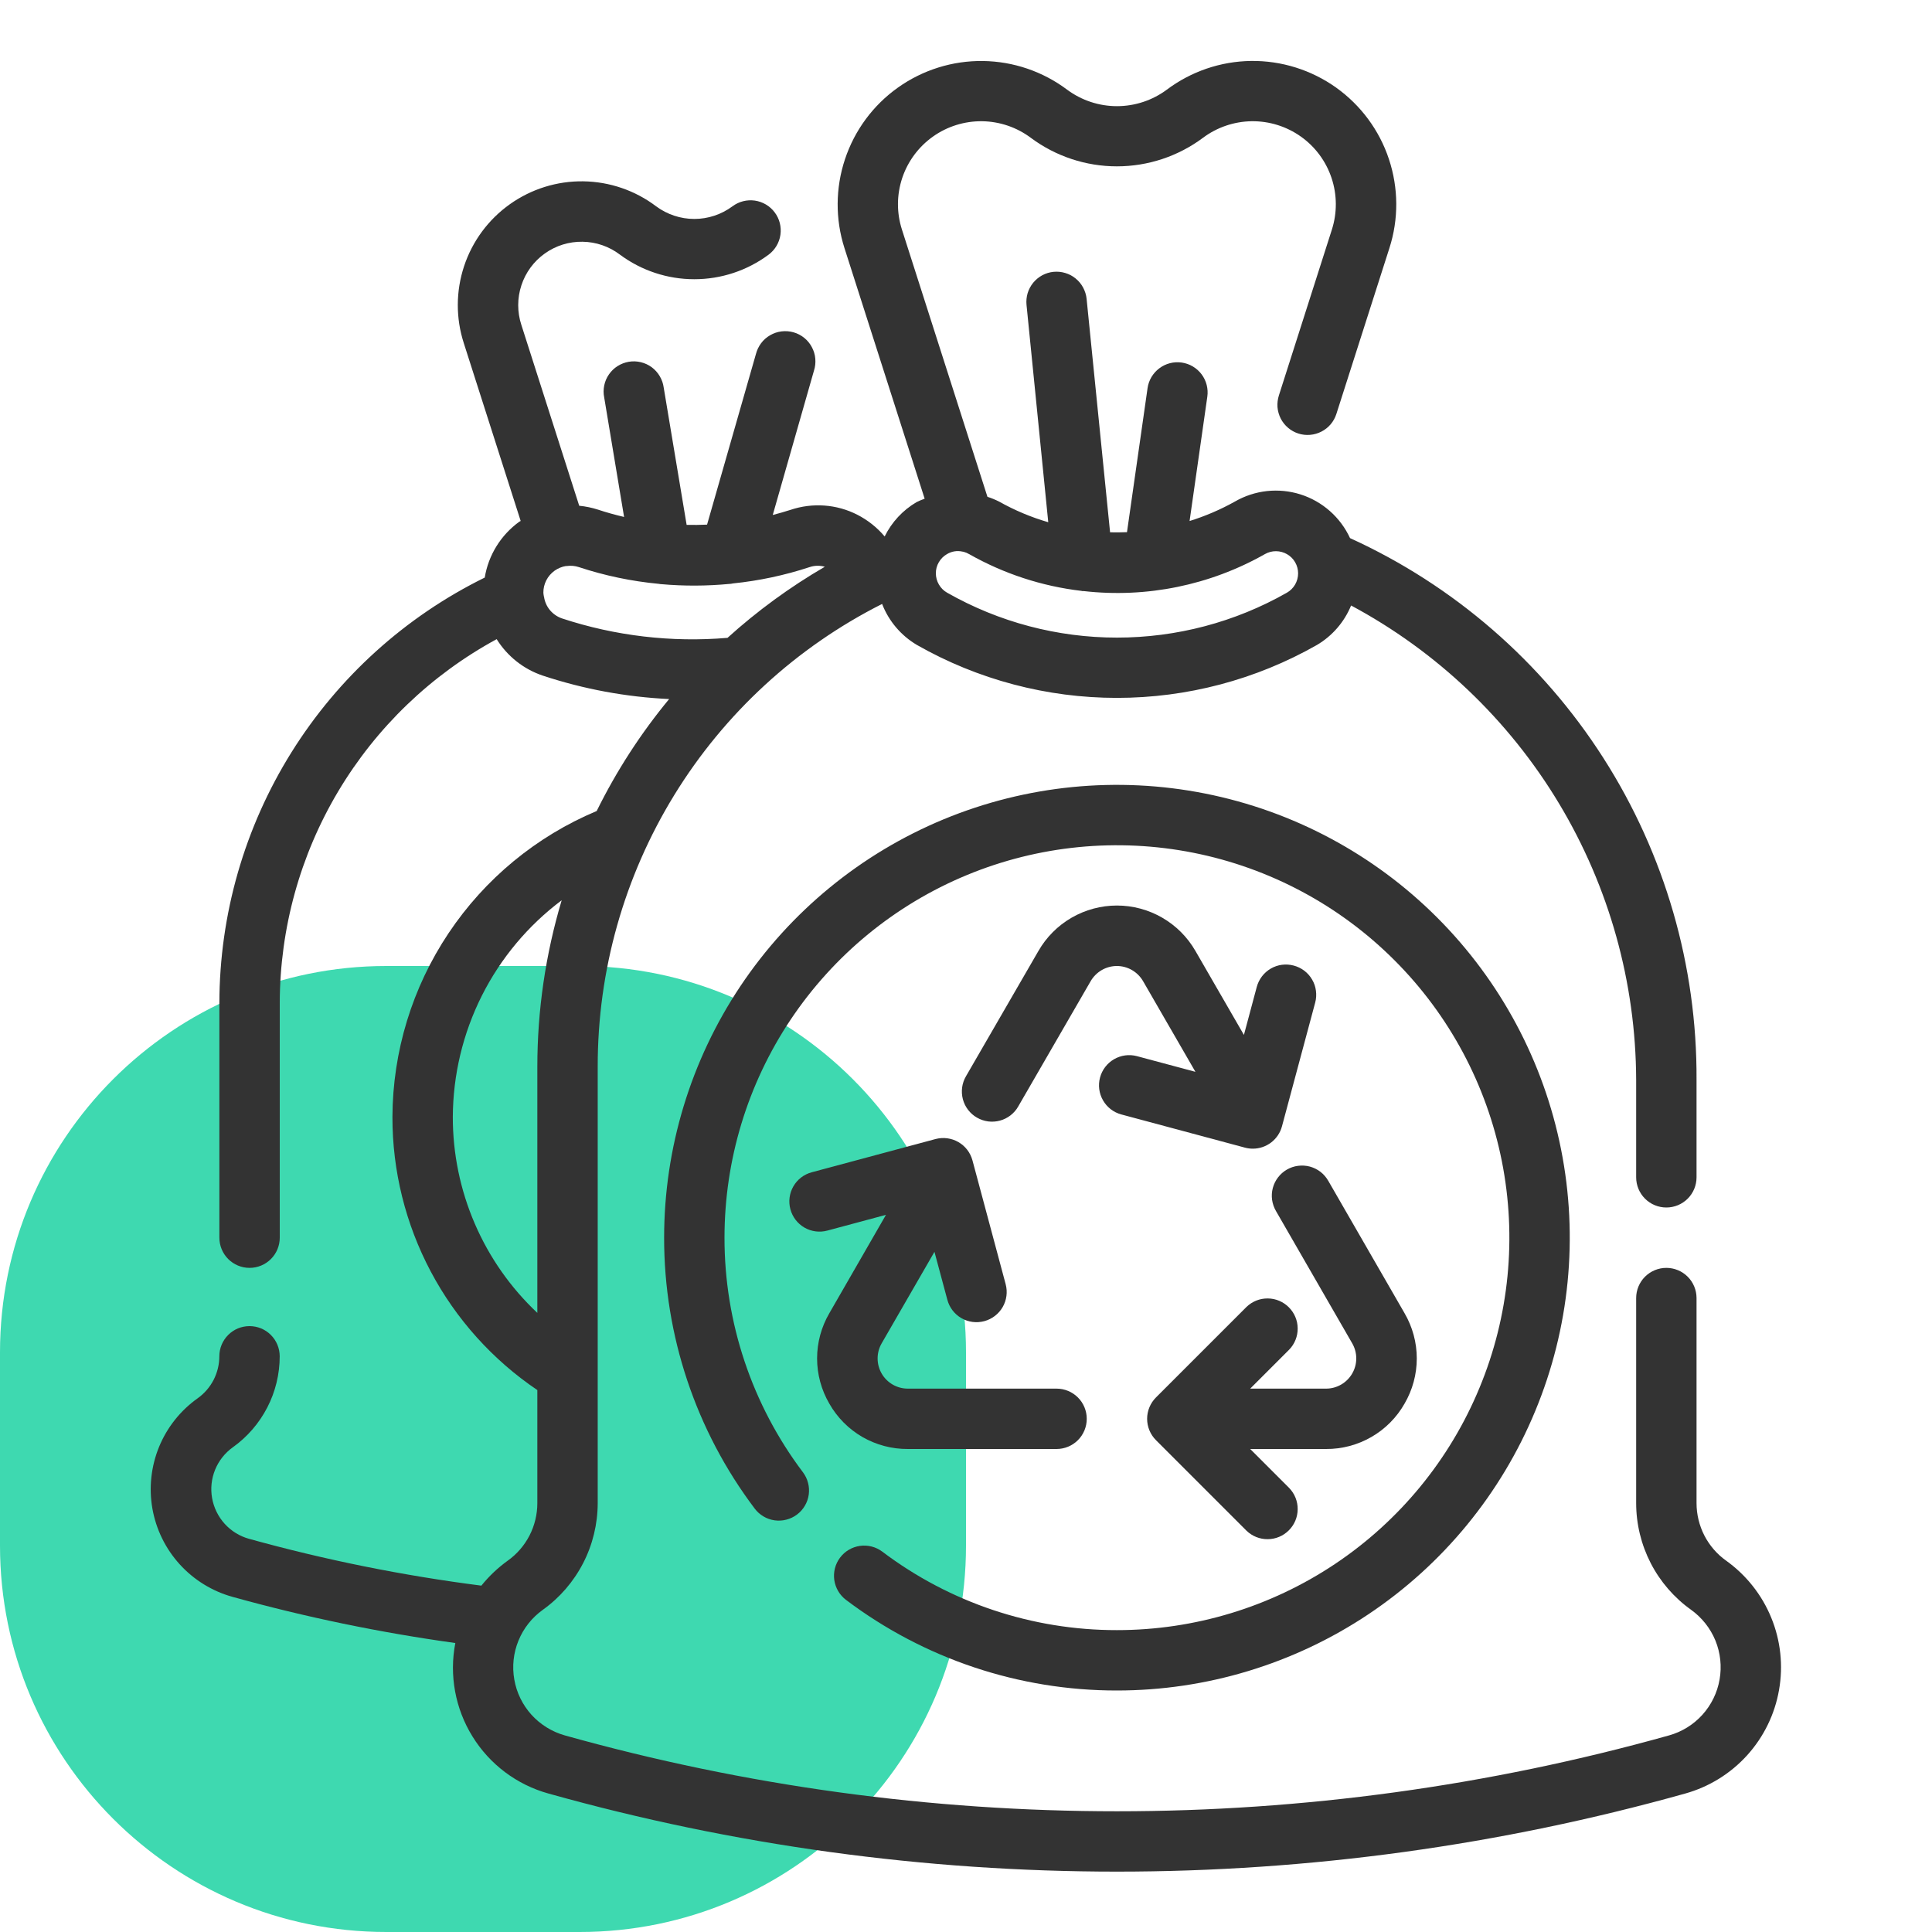
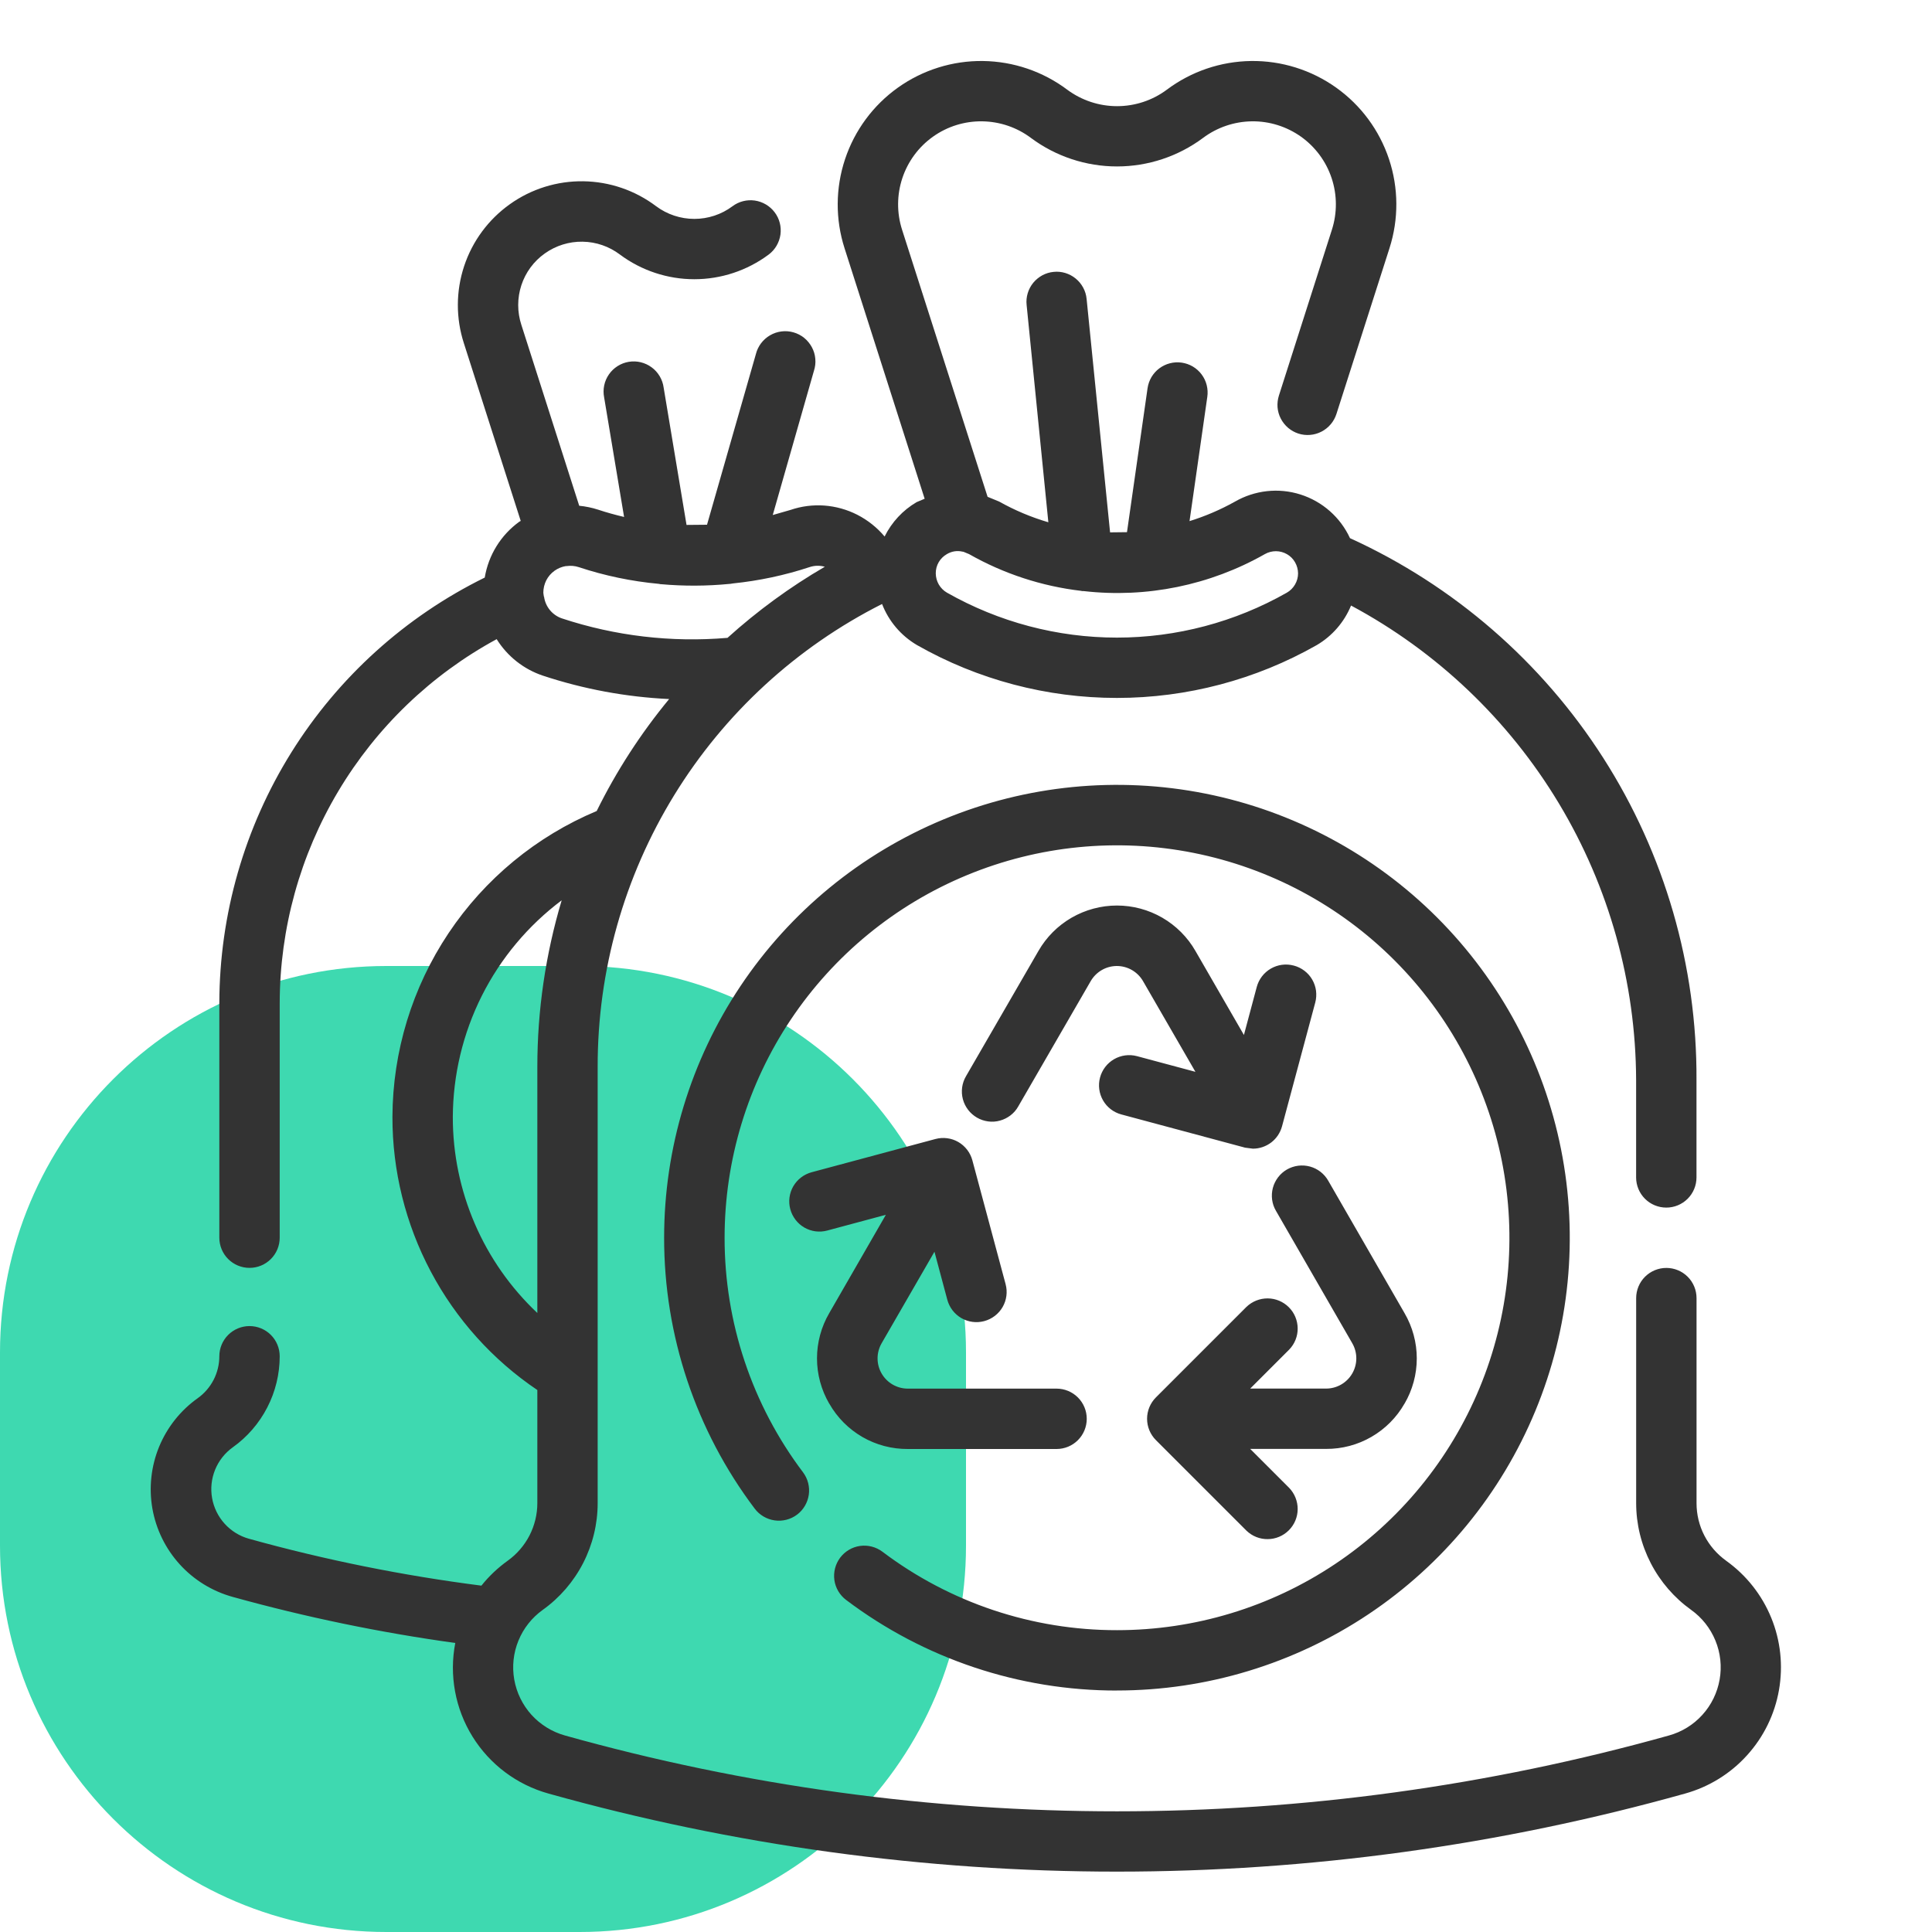
<svg xmlns="http://www.w3.org/2000/svg" width="40" height="40" viewBox="0 0 40 40" fill="none">
  <rect y="20" width="20" height="20" rx="8" fill="#3ED9B0" />
-   <path d="M17.171 29.062C17.334 29.349 17.571 29.587 17.856 29.752C18.142 29.916 18.466 30.002 18.796 30H21.875C22.041 30 22.2 29.934 22.317 29.817C22.434 29.7 22.5 29.541 22.5 29.375C22.5 29.209 22.434 29.05 22.317 28.933C22.2 28.816 22.041 28.75 21.875 28.75H18.795C18.685 28.75 18.577 28.721 18.482 28.666C18.387 28.611 18.308 28.532 18.254 28.438C18.199 28.343 18.17 28.235 18.17 28.125C18.17 28.015 18.199 27.907 18.254 27.812L19.347 25.918L19.614 26.911C19.657 27.071 19.761 27.208 19.905 27.291C20.049 27.374 20.219 27.396 20.379 27.353C20.539 27.31 20.676 27.205 20.759 27.062C20.842 26.918 20.864 26.748 20.821 26.587L20.134 24.025C20.112 23.946 20.076 23.871 20.026 23.806C19.976 23.741 19.913 23.686 19.842 23.645C19.771 23.604 19.693 23.578 19.611 23.567C19.53 23.556 19.447 23.562 19.368 23.583L16.805 24.271C16.645 24.314 16.509 24.418 16.426 24.562C16.343 24.706 16.321 24.876 16.364 25.036C16.407 25.196 16.511 25.333 16.655 25.416C16.799 25.499 16.969 25.521 17.129 25.478L18.343 25.152L17.171 27.188C17.005 27.472 16.917 27.795 16.917 28.125C16.917 28.454 17.005 28.778 17.171 29.062Z" fill="#333333" />
-   <path d="M29.079 29.062C29.245 28.778 29.333 28.454 29.333 28.125C29.333 27.795 29.245 27.472 29.079 27.187L27.5 24.447C27.459 24.376 27.405 24.313 27.34 24.262C27.274 24.212 27.2 24.175 27.12 24.153C27.041 24.132 26.958 24.126 26.876 24.137C26.794 24.147 26.715 24.174 26.644 24.215C26.573 24.256 26.51 24.311 26.46 24.377C26.41 24.442 26.373 24.517 26.352 24.597C26.331 24.676 26.326 24.759 26.337 24.841C26.349 24.923 26.376 25.001 26.417 25.072L27.996 27.812C28.051 27.907 28.08 28.015 28.08 28.125C28.08 28.235 28.051 28.342 27.996 28.437C27.941 28.532 27.862 28.611 27.767 28.666C27.672 28.721 27.565 28.75 27.455 28.75H25.884L26.692 27.942C26.806 27.824 26.869 27.666 26.867 27.502C26.866 27.338 26.8 27.182 26.684 27.066C26.568 26.95 26.412 26.884 26.248 26.883C26.084 26.881 25.926 26.944 25.808 27.058L23.933 28.933C23.816 29.05 23.75 29.209 23.75 29.375C23.75 29.541 23.816 29.7 23.933 29.817L25.808 31.692C25.926 31.806 26.084 31.869 26.248 31.867C26.412 31.866 26.568 31.8 26.684 31.684C26.8 31.568 26.866 31.412 26.867 31.248C26.869 31.084 26.806 30.926 26.692 30.808L25.884 30H27.455C27.784 30.002 28.108 29.916 28.394 29.751C28.679 29.587 28.916 29.349 29.079 29.062Z" fill="#333333" />
-   <path d="M26.785 19.991C26.625 19.948 26.454 19.97 26.311 20.053C26.168 20.136 26.063 20.273 26.02 20.433L25.754 21.427L24.75 19.688C24.585 19.402 24.349 19.165 24.063 19C23.778 18.835 23.454 18.748 23.125 18.748C22.795 18.748 22.472 18.835 22.186 19C21.901 19.165 21.664 19.402 21.5 19.688L20 22.282C19.958 22.353 19.931 22.432 19.92 22.513C19.909 22.595 19.914 22.678 19.935 22.758C19.956 22.837 19.992 22.912 20.043 22.978C20.093 23.043 20.155 23.098 20.227 23.139C20.298 23.18 20.377 23.207 20.459 23.218C20.54 23.228 20.623 23.223 20.703 23.201C20.782 23.18 20.857 23.142 20.922 23.092C20.987 23.041 21.042 22.979 21.082 22.907L22.582 20.312C22.637 20.218 22.716 20.139 22.811 20.084C22.906 20.029 23.014 20 23.124 20C23.233 20 23.341 20.029 23.436 20.084C23.531 20.139 23.61 20.218 23.665 20.312L24.75 22.191L23.537 21.866C23.378 21.824 23.208 21.847 23.065 21.93C22.922 22.013 22.818 22.149 22.775 22.309C22.732 22.468 22.754 22.638 22.837 22.782C22.919 22.925 23.055 23.03 23.214 23.073L25.777 23.761C25.83 23.775 25.884 23.782 25.939 23.782C26.077 23.782 26.21 23.736 26.319 23.653C26.428 23.569 26.507 23.451 26.542 23.319L27.23 20.756C27.251 20.677 27.256 20.594 27.245 20.512C27.235 20.431 27.208 20.352 27.166 20.281C27.125 20.21 27.07 20.148 27.005 20.098C26.939 20.048 26.864 20.012 26.785 19.991Z" fill="#333333" />
-   <path d="M23.125 35C24.979 35 26.792 34.45 28.334 33.42C29.875 32.39 31.077 30.926 31.786 29.212C32.496 27.5 32.682 25.614 32.32 23.796C31.958 21.977 31.065 20.307 29.754 18.996C28.443 17.685 26.773 16.792 24.954 16.43C23.135 16.068 21.25 16.254 19.537 16.963C17.824 17.673 16.36 18.875 15.33 20.416C14.3 21.958 13.75 23.771 13.75 25.625C13.748 27.649 14.406 29.618 15.625 31.233C15.674 31.299 15.736 31.354 15.807 31.396C15.877 31.438 15.955 31.465 16.037 31.477C16.118 31.488 16.201 31.484 16.28 31.463C16.36 31.443 16.434 31.407 16.5 31.358C16.566 31.309 16.621 31.247 16.663 31.176C16.705 31.106 16.732 31.028 16.744 30.946C16.755 30.865 16.751 30.782 16.73 30.703C16.71 30.623 16.674 30.549 16.625 30.483C15.569 29.084 14.998 27.378 15 25.625C15 24.018 15.476 22.447 16.369 21.111C17.262 19.775 18.531 18.733 20.016 18.118C21.5 17.503 23.134 17.343 24.71 17.656C26.286 17.97 27.734 18.743 28.87 19.88C30.007 21.016 30.78 22.464 31.094 24.04C31.407 25.616 31.247 27.25 30.631 28.734C30.017 30.219 28.975 31.488 27.639 32.381C26.303 33.273 24.732 33.75 23.125 33.75C21.372 33.752 19.666 33.182 18.267 32.125C18.134 32.025 17.968 31.983 17.803 32.006C17.639 32.03 17.491 32.117 17.392 32.25C17.292 32.383 17.25 32.549 17.273 32.713C17.297 32.877 17.384 33.025 17.517 33.125C19.132 34.344 21.101 35.002 23.125 35Z" fill="#333333" />
-   <path d="M35.738 32.312C35.548 32.177 35.394 31.998 35.287 31.791C35.181 31.584 35.125 31.354 35.125 31.121V26.875C35.125 26.709 35.059 26.55 34.942 26.433C34.825 26.316 34.666 26.25 34.5 26.25C34.334 26.25 34.175 26.316 34.058 26.433C33.941 26.55 33.875 26.709 33.875 26.875V31.121C33.875 31.553 33.979 31.979 34.176 32.363C34.374 32.747 34.66 33.078 35.012 33.329C35.236 33.49 35.411 33.711 35.516 33.966C35.62 34.222 35.65 34.502 35.602 34.773C35.555 35.045 35.431 35.298 35.246 35.503C35.06 35.708 34.821 35.856 34.555 35.93C27.079 38.024 19.171 38.024 11.695 35.93C11.429 35.855 11.19 35.707 11.004 35.503C10.819 35.298 10.695 35.045 10.648 34.773C10.6 34.501 10.63 34.221 10.735 33.966C10.839 33.711 11.014 33.49 11.239 33.329C11.59 33.078 11.876 32.746 12.074 32.362C12.271 31.979 12.374 31.553 12.375 31.121V22.085C12.372 20.099 12.921 18.151 13.961 16.459C15 14.768 16.49 13.398 18.263 12.504C18.401 12.861 18.657 13.161 18.987 13.355C20.248 14.072 21.674 14.449 23.125 14.449C24.576 14.449 26.002 14.072 27.263 13.355C27.583 13.167 27.832 12.879 27.973 12.536C29.751 13.489 31.238 14.905 32.277 16.634C33.316 18.363 33.868 20.34 33.875 22.357V24.375C33.875 24.541 33.941 24.7 34.058 24.817C34.175 24.934 34.334 25 34.5 25C34.666 25 34.825 24.934 34.942 24.817C35.059 24.7 35.125 24.541 35.125 24.375V22.357C35.137 19.995 34.467 17.68 33.194 15.69C31.921 13.7 30.1 12.12 27.951 11.141C27.852 10.927 27.71 10.736 27.533 10.58C27.357 10.425 27.15 10.307 26.925 10.236C26.701 10.165 26.464 10.142 26.23 10.167C25.996 10.193 25.77 10.267 25.566 10.385C25.269 10.551 24.954 10.686 24.629 10.787L24.996 8.214C25.008 8.132 25.003 8.05 24.983 7.97C24.963 7.891 24.927 7.816 24.878 7.75C24.828 7.684 24.767 7.629 24.696 7.587C24.626 7.545 24.547 7.518 24.466 7.506C24.302 7.483 24.135 7.525 24.003 7.625C23.937 7.674 23.882 7.736 23.84 7.806C23.798 7.877 23.77 7.955 23.759 8.036L23.333 11.018C23.216 11.022 23.1 11.024 22.983 11.021L22.497 6.187C22.489 6.106 22.464 6.027 22.425 5.954C22.387 5.882 22.334 5.818 22.27 5.766C22.207 5.714 22.134 5.675 22.055 5.652C21.977 5.628 21.894 5.62 21.812 5.628C21.731 5.636 21.651 5.66 21.579 5.699C21.507 5.738 21.443 5.791 21.391 5.854C21.339 5.918 21.3 5.991 21.276 6.07C21.253 6.148 21.245 6.231 21.253 6.312L21.703 10.812C21.348 10.709 21.006 10.565 20.684 10.384C20.606 10.345 20.526 10.312 20.444 10.286L18.674 4.754C18.562 4.407 18.564 4.033 18.679 3.687C18.794 3.341 19.017 3.04 19.314 2.829C19.611 2.617 19.968 2.506 20.333 2.51C20.697 2.515 21.051 2.635 21.343 2.854C21.858 3.237 22.483 3.444 23.124 3.444C23.766 3.444 24.391 3.237 24.905 2.854C25.197 2.635 25.551 2.515 25.916 2.51C26.281 2.506 26.637 2.617 26.935 2.829C27.232 3.04 27.454 3.341 27.569 3.687C27.684 4.033 27.686 4.407 27.575 4.754L26.478 8.187C26.453 8.266 26.443 8.348 26.449 8.43C26.456 8.512 26.479 8.592 26.516 8.666C26.554 8.739 26.605 8.804 26.668 8.857C26.731 8.911 26.804 8.951 26.882 8.976C26.96 9.001 27.043 9.01 27.125 9.003C27.207 8.996 27.287 8.973 27.36 8.935C27.433 8.898 27.498 8.846 27.551 8.783C27.604 8.72 27.644 8.647 27.669 8.568L28.766 5.137C28.959 4.538 28.955 3.892 28.756 3.294C28.558 2.697 28.174 2.178 27.661 1.812C27.147 1.447 26.531 1.254 25.901 1.262C25.272 1.27 24.66 1.479 24.157 1.857C23.859 2.078 23.497 2.198 23.125 2.198C22.754 2.198 22.392 2.078 22.094 1.857C21.59 1.479 20.98 1.271 20.35 1.263C19.72 1.255 19.104 1.448 18.591 1.813C18.077 2.178 17.694 2.697 17.495 3.295C17.296 3.892 17.292 4.538 17.484 5.137L19.144 10.325C19.087 10.345 19.032 10.369 18.978 10.395C18.692 10.562 18.462 10.81 18.316 11.107C18.159 10.92 17.965 10.767 17.748 10.656C17.536 10.548 17.305 10.484 17.068 10.467C16.831 10.45 16.593 10.48 16.367 10.556C16.246 10.596 16.122 10.629 15.999 10.662L16.852 7.675C16.878 7.595 16.887 7.511 16.88 7.427C16.873 7.343 16.849 7.262 16.809 7.188C16.77 7.113 16.716 7.048 16.651 6.995C16.585 6.942 16.51 6.903 16.429 6.88C16.348 6.857 16.264 6.851 16.18 6.861C16.097 6.871 16.016 6.899 15.944 6.941C15.871 6.983 15.807 7.039 15.757 7.107C15.707 7.174 15.671 7.251 15.65 7.332L14.639 10.862C14.498 10.868 14.357 10.87 14.216 10.867L13.741 8.022C13.73 7.94 13.702 7.86 13.659 7.788C13.617 7.716 13.56 7.653 13.493 7.603C13.426 7.554 13.349 7.518 13.268 7.499C13.186 7.479 13.102 7.476 13.019 7.49C12.937 7.504 12.858 7.534 12.787 7.579C12.716 7.623 12.656 7.682 12.608 7.751C12.56 7.819 12.527 7.897 12.51 7.979C12.493 8.061 12.492 8.145 12.509 8.227L12.921 10.703C12.74 10.66 12.56 10.611 12.383 10.552C12.256 10.511 12.125 10.484 11.992 10.471L10.794 6.726C10.707 6.46 10.707 6.173 10.795 5.907C10.882 5.641 11.052 5.41 11.28 5.248C11.508 5.085 11.782 5 12.062 5.005C12.342 5.009 12.613 5.103 12.835 5.272C13.281 5.603 13.82 5.781 14.375 5.781C14.93 5.781 15.469 5.603 15.914 5.272C16.047 5.172 16.135 5.024 16.158 4.86C16.181 4.696 16.139 4.529 16.039 4.397C15.94 4.264 15.792 4.177 15.628 4.153C15.464 4.13 15.297 4.172 15.164 4.272C14.936 4.441 14.659 4.533 14.375 4.533C14.091 4.533 13.814 4.441 13.585 4.272C13.151 3.943 12.622 3.762 12.077 3.754C11.532 3.746 10.999 3.913 10.555 4.229C10.111 4.545 9.779 4.994 9.608 5.512C9.437 6.029 9.435 6.588 9.603 7.106L10.78 10.786C10.771 10.792 10.761 10.795 10.752 10.801C10.37 11.077 10.112 11.493 10.036 11.958C8.39 12.768 7.004 14.022 6.033 15.578C5.062 17.134 4.545 18.931 4.542 20.766V25.625C4.542 25.791 4.608 25.95 4.725 26.067C4.842 26.184 5.001 26.25 5.167 26.25C5.333 26.25 5.492 26.184 5.609 26.067C5.726 25.95 5.792 25.791 5.792 25.625V20.766C5.795 19.222 6.213 17.708 7.003 16.383C7.794 15.057 8.927 13.969 10.283 13.233C10.504 13.588 10.842 13.855 11.238 13.988C12.084 14.268 12.964 14.431 13.854 14.473C13.265 15.185 12.762 15.963 12.354 16.791C11.105 17.315 10.038 18.195 9.286 19.322C8.534 20.448 8.13 21.771 8.125 23.125C8.123 24.241 8.396 25.341 8.919 26.327C9.442 27.313 10.2 28.155 11.125 28.78V31.121C11.125 31.354 11.069 31.584 10.963 31.791C10.856 31.998 10.702 32.177 10.512 32.312C10.308 32.459 10.124 32.633 9.966 32.829C8.341 32.621 6.733 32.297 5.154 31.859C4.96 31.805 4.786 31.697 4.651 31.548C4.516 31.398 4.426 31.214 4.391 31.016C4.356 30.818 4.378 30.614 4.454 30.428C4.53 30.242 4.658 30.081 4.821 29.964C5.121 29.75 5.365 29.467 5.534 29.14C5.703 28.812 5.791 28.449 5.791 28.081C5.791 27.915 5.725 27.756 5.608 27.639C5.491 27.521 5.332 27.456 5.166 27.456C5 27.456 4.841 27.521 4.724 27.639C4.607 27.756 4.541 27.915 4.541 28.081C4.541 28.25 4.5 28.417 4.423 28.568C4.345 28.719 4.233 28.849 4.095 28.948C3.738 29.201 3.46 29.55 3.294 29.954C3.128 30.359 3.08 30.802 3.155 31.233C3.231 31.664 3.427 32.065 3.722 32.389C4.016 32.712 4.396 32.946 4.817 33.062C6.331 33.483 7.871 33.801 9.427 34.017C9.298 34.684 9.425 35.376 9.783 35.953C10.14 36.531 10.703 36.953 11.358 37.134C15.188 38.207 19.147 38.75 23.125 38.75C27.103 38.75 31.062 38.206 34.892 37.133C35.385 36.995 35.828 36.721 36.172 36.342C36.516 35.962 36.745 35.493 36.833 34.989C36.922 34.485 36.866 33.966 36.672 33.493C36.478 33.019 36.154 32.61 35.738 32.312ZM22.386 12.233C22.394 12.233 22.402 12.238 22.41 12.238H22.439C23.738 12.385 25.051 12.117 26.189 11.472C26.259 11.432 26.338 11.411 26.418 11.412C26.499 11.412 26.578 11.434 26.647 11.474C26.717 11.514 26.775 11.572 26.815 11.642C26.855 11.712 26.876 11.791 26.876 11.871C26.876 11.952 26.854 12.032 26.814 12.102C26.773 12.173 26.714 12.231 26.644 12.271C25.572 12.881 24.359 13.201 23.126 13.201C21.893 13.201 20.681 12.881 19.609 12.271C19.538 12.231 19.48 12.173 19.439 12.102C19.398 12.032 19.376 11.952 19.376 11.871C19.375 11.79 19.396 11.711 19.437 11.641C19.477 11.571 19.535 11.513 19.605 11.473C19.702 11.414 19.818 11.395 19.929 11.421C19.936 11.421 19.942 11.424 19.949 11.424C19.99 11.435 20.029 11.451 20.066 11.473C20.781 11.878 21.57 12.137 22.386 12.233ZM11.261 12.353C11.261 12.341 11.256 12.329 11.255 12.318C11.255 12.306 11.25 12.287 11.25 12.271C11.249 12.181 11.27 12.094 11.311 12.014C11.351 11.935 11.411 11.867 11.483 11.815C11.553 11.766 11.632 11.733 11.716 11.719C11.722 11.719 11.729 11.719 11.734 11.719C11.818 11.707 11.904 11.715 11.984 11.741C12.522 11.919 13.078 12.035 13.641 12.088C13.654 12.088 13.665 12.094 13.677 12.094H13.687C14.159 12.136 14.634 12.134 15.105 12.089H15.115C15.136 12.089 15.155 12.081 15.177 12.079C15.716 12.024 16.246 11.911 16.76 11.742C16.862 11.707 16.973 11.704 17.077 11.734C16.356 12.153 15.681 12.646 15.062 13.206C13.904 13.304 12.737 13.167 11.633 12.803C11.536 12.769 11.45 12.709 11.384 12.63C11.319 12.551 11.277 12.455 11.263 12.353H11.261ZM9.375 23.125C9.379 22.254 9.584 21.396 9.975 20.617C10.366 19.839 10.932 19.162 11.629 18.639C11.295 19.757 11.125 20.918 11.125 22.085V27.182C10.572 26.662 10.131 26.033 9.83 25.335C9.529 24.637 9.374 23.885 9.375 23.125Z" fill="#333333" />
+   <path d="M17.171 29.063c.163.287.4.524.685.689.286.165.61.25.94.248h3.079c.166 0 .325-.066.442-.183.117-.117.183-.276.183-.442 0-.166-.066-.325-.183-.442-.117-.117-.276-.183-.442-.183h-3.08c-.11 0-.217-.029-.313-.084-.095-.055-.174-.134-.229-.229-.055-.095-.084-.203-.084-.313 0-.11.029-.218.084-.313l1.094-1.895.266.994c.043.16.148.297.291.38.144.083.314.105.474.062.16-.043.297-.148.38-.291.083-.144.105-.314.062-.474l-.688-2.563c-.021-.079-.058-.154-.108-.219-.05-.065-.112-.12-.183-.161-.071-.041-.15-.068-.231-.078-.081-.011-.164-.005-.243.016l-2.563.688c-.16.043-.297.148-.38.291-.083.144-.105.314-.062.474.043.16.148.297.291.38.144.083.314.105.474.062l1.214-.326-1.172 2.035c-.166.284-.254.608-.254.938 0 .329.088.653.254.938zM29.079 29.062c.166-.284.254-.608.254-.938 0-.329-.088-.653-.254-.938l-1.579-2.74c-.041-.072-.095-.134-.16-.185-.065-.05-.14-.088-.219-.109-.079-.022-.163-.027-.244-.017-.082.011-.161.037-.232.078-.071.041-.134.096-.184.162-.05.066-.087.14-.108.22-.021.08-.026.163-.015.244.011.082.038.16.08.231l1.579 2.74c.055.095.084.203.084.313 0 .11-.029.218-.084.313-.055.095-.134.174-.229.229-.095.055-.203.084-.313.084h-1.571l.808-.808c.114-.118.177-.276.175-.44-.002-.164-.067-.321-.183-.436-.116-.116-.273-.182-.437-.183-.164-.001-.322.062-.44.175l-1.875 1.875c-.117.117-.183.276-.183.442 0 .166.066.325.183.442l1.875 1.875c.118.114.276.177.44.175.164-.001.321-.067.437-.183.116-.116.182-.273.183-.437.001-.164-.062-.322-.175-.44l-.808-.808h1.571c.33.002.654-.084.939-.249.285-.165.522-.402.685-.689zM26.785 19.991c-.16-.043-.331-.02-.474.063-.143.083-.248.219-.291.379l-.266.995-1.004-1.74c-.164-.286-.401-.523-.686-.688-.285-.165-.609-.252-.939-.252-.329 0-.653.087-.939.252-.285.165-.522.402-.686.688l-1.5 2.594c-.042.071-.069.15-.08.231-.011.082-.006.165.015.244.021.08.058.154.108.22.05.066.113.12.184.162.071.041.15.068.232.079.082.011.165.005.244-.017.08-.022.154-.059.219-.109s.12-.113.16-.185l1.5-2.594c.055-.095.134-.174.229-.229.095-.055.203-.084.312-.084.11 0 .218.029.313.084.095.055.174.134.229.229l1.085 1.878-1.212-.325c-.16-.042-.33-.019-.473.064-.143.083-.247.219-.29.379-.043.16-.02.33.062.473.082.143.218.248.378.291l2.563.688.162.021c.137 0 .271-.046.38-.129.109-.084.187-.201.223-.334l.688-2.563c.021-.079.026-.162.016-.244-.011-.081-.038-.16-.079-.231-.041-.071-.096-.133-.162-.183-.066-.05-.14-.086-.22-.107zM23.125 35c1.854 0 3.667-.55 5.209-1.58 1.542-1.03 2.743-2.494 3.453-4.207.71-1.713.895-3.598.533-5.417s-1.255-3.489-2.566-4.8-2.982-2.204-4.8-2.566c-1.819-.362-3.704-.176-5.417.534-1.713.71-3.177 1.911-4.207 3.453-1.03 1.542-1.58 3.354-1.58 5.209-.002 2.024.656 3.993 1.875 5.608.049.066.111.121.182.163.071.042.149.069.23.081.081.012.164.007.244-.013.079-.02.154-.056.22-.105.066-.049.121-.111.163-.182.042-.071.069-.149.081-.23.012-.081.007-.164-.013-.244-.02-.079-.056-.154-.105-.22-1.056-1.399-1.627-3.105-1.625-4.858 0-1.607.476-3.178 1.369-4.514.893-1.336 2.162-2.378 3.646-2.992 1.485-.615 3.118-.776 4.694-.462s3.024 1.087 4.16 2.224c1.136 1.136 1.91 2.584 2.224 4.16.313 1.576.153 3.21-.462 4.694-.615 1.485-1.656 2.754-2.992 3.646-1.336.893-2.907 1.369-4.514 1.369-1.753.002-3.459-.568-4.858-1.625-.133-.099-.299-.142-.463-.119-.164.023-.312.111-.412.244-.099.133-.142.299-.119.463.023.164.111.312.244.412 1.615 1.219 3.585 1.877 5.608 1.875zM35.738 32.313c-.19-.136-.344-.314-.451-.521-.107-.207-.162-.437-.162-.67v-4.246c0-.166-.066-.325-.183-.442-.117-.117-.276-.183-.442-.183-.166 0-.325.066-.442.183-.117.117-.183.276-.183.442v4.246c0 .432.104.857.302 1.241.198.384.484.715.835.967.225.16.399.381.504.637.105.255.135.535.087.807-.048.272-.171.525-.357.73-.185.205-.425.353-.691.427-7.476 2.094-15.384 2.094-22.86 0-.266-.075-.505-.223-.691-.427-.185-.205-.309-.458-.357-.73-.048-.272-.018-.552.087-.807.104-.255.279-.476.504-.637.351-.251.637-.583.835-.967.197-.384.301-.809.301-1.241v-9.036c-.003-1.986.546-3.933 1.586-5.625 1.04-1.692 2.529-3.061 4.302-3.956.138.357.393.657.724.851 1.261.717 2.687 1.094 4.138 1.094s2.877-.377 4.138-1.094c.32-.188.569-.476.71-.819 1.778.953 3.265 2.369 4.304 4.098 1.039 1.729 1.591 3.707 1.598 5.724v2.018c0 .166.066.325.183.442.117.117.276.183.442.183.166 0 .325-.066.442-.183.117-.117.183-.276.183-.442v-2.018c.012-2.362-.658-4.678-1.931-6.668-1.273-1.99-3.094-3.57-5.243-4.549-.099-.214-.241-.405-.417-.56-.177-.156-.384-.273-.608-.344-.224-.071-.461-.095-.695-.069-.234.026-.46.1-.664.218-.298.166-.612.301-.938.402l.368-2.573c.012-.081.007-.164-.013-.244-.02-.08-.056-.154-.105-.22-.049-.066-.111-.121-.181-.163-.071-.042-.149-.069-.23-.081-.164-.024-.331.019-.464.118-.066.049-.121.111-.163.181-.042.071-.069.149-.081.23l-.426 2.981-.35.004-.486-4.834c-.008-.082-.032-.161-.071-.233-.039-.072-.091-.136-.155-.188-.063-.052-.137-.091-.215-.115-.079-.024-.161-.032-.243-.023-.082.008-.161.032-.233.071-.072.039-.136.092-.188.155-.052.064-.091.137-.114.215-.024.079-.032.161-.023.243l.45 4.5c-.355-.104-.697-.248-1.019-.429l-.239-.098-1.771-5.531c-.111-.347-.109-.721.006-1.067s.337-.647.634-.858c.297-.212.654-.323 1.019-.318.365.005.719.125 1.01.344.515.383 1.14.59 1.781.59.642 0 1.266-.207 1.781-.59.292-.219.646-.339 1.01-.344.365-.005.721.107 1.019.318.297.212.519.512.634.858.115.346.117.72.006 1.067l-1.097 3.433c-.025.078-.035.161-.029.243.007.082.029.162.067.235.038.073.089.138.152.192.063.053.136.094.214.119.078.025.161.034.243.027.082-.007.162-.03.235-.068.073-.038.138-.09.191-.153.053-.063.093-.136.118-.214l1.098-3.431c.192-.6.189-1.245-.01-1.843-.199-.598-.582-1.117-1.096-1.482-.513-.365-1.129-.558-1.759-.55-.63.008-1.241.216-1.745.594-.298.222-.66.341-1.031.341-.371 0-.733-.12-1.031-.341-.504-.378-1.115-.586-1.745-.594-.63-.008-1.246.185-1.759.55-.513.365-.897.884-1.096 1.482-.199.598-.203 1.243-.011 1.843l1.659 5.188-.166.07c-.286.167-.516.415-.663.712-.157-.187-.35-.34-.567-.451-.212-.108-.443-.172-.68-.19-.237-.017-.475.013-.7.09l-.369.106.853-2.987c.026-.08.036-.164.028-.248-.007-.084-.031-.165-.071-.239-.04-.074-.094-.14-.159-.193-.065-.053-.141-.092-.222-.115-.081-.023-.165-.03-.249-.019-.083.01-.164.038-.236.08-.073.042-.136.099-.187.166-.05.067-.087.144-.107.226l-1.011 3.53-.424.004-.474-2.844c-.011-.083-.039-.163-.082-.235-.043-.072-.099-.135-.167-.184-.067-.05-.144-.085-.225-.105-.081-.02-.166-.022-.248-.009-.083.014-.162.044-.232.089-.071.045-.132.103-.179.172-.048.069-.081.146-.098.228-.017.082-.017.166-.001.248l.413 2.475c-.181-.043-.361-.092-.538-.151-.127-.041-.258-.068-.391-.081l-1.198-3.746c-.087-.266-.087-.553 0-.819.087-.266.257-.497.486-.659.228-.162.502-.248.782-.243.28.004.551.098.774.267.445.331.985.51 1.539.51.555 0 1.094-.179 1.539-.51.133-.099.22-.248.244-.412.023-.164-.019-.331-.119-.463-.1-.133-.248-.22-.412-.244-.164-.023-.331.019-.463.119-.228.17-.505.261-.789.261-.284 0-.561-.092-.789-.261-.435-.329-.963-.51-1.508-.518-.545-.008-1.078.158-1.522.475-.444.316-.776.765-.947 1.283-.171.517-.173 1.076-.005 1.595l1.177 3.679-.029.016c-.382.276-.639.692-.716 1.157-1.646.81-3.033 2.064-4.004 3.62-.971 1.556-1.487 3.353-1.491 5.188v4.859c0 .166.066.325.183.442.117.117.276.183.442.183.166 0 .325-.066.442-.183.117-.117.183-.276.183-.442v-4.859c.003-1.543.421-3.057 1.212-4.383.79-1.325 1.923-2.414 3.28-3.15.221.355.559.622.955.755.846.28 1.726.443 2.616.485-.588.712-1.092 1.49-1.5 2.318-1.249.524-2.316 1.404-3.068 2.53-.752 1.126-1.156 2.449-1.161 3.803-.002 1.116.271 2.216.794 3.202.523.986 1.28 1.829 2.206 2.453v2.341c0 .233-.056.462-.162.67-.107.207-.261.386-.45.522-.205.147-.389.32-.546.517-1.625-.208-3.234-.532-4.813-.971-.194-.054-.368-.162-.503-.311s-.225-.333-.26-.531-.013-.402.063-.588c.076-.186.203-.347.367-.464.3-.214.544-.497.713-.825.169-.328.257-.691.257-1.059 0-.166-.066-.325-.183-.442-.117-.117-.276-.183-.442-.183-.166 0-.325.066-.442.183-.117.117-.183.276-.183.442 0 .169-.041.337-.118.487-.078.151-.19.281-.328.38-.357.253-.634.602-.801 1.007-.166.405-.214.848-.139 1.279.076.431.272.831.566 1.155.294.324.674.557 1.096.674 1.514.42 3.053.739 4.609.954-.129.667-.002 1.359.356 1.937.358.578.92.999 1.575 1.181 3.83 1.072 7.789 1.616 11.767 1.616 3.978 0 7.937-.544 11.767-1.617.493-.138.937-.412 1.28-.792.344-.379.573-.848.661-1.352.088-.504.033-1.023-.161-1.496-.194-.474-.518-.883-.934-1.18zm-13.352-20.079l.024.004h.028c1.299.148 2.612-.12 3.75-.766.07-.04.149-.06.229-.06.081 0 .159.022.229.062s.127.098.167.168c.04.07.061.149.062.229 0 .081-.022.161-.063.231s-.099.129-.17.169c-1.072.609-2.284.93-3.517.93s-2.445-.321-3.518-.93c-.07-.04-.129-.099-.17-.169-.041-.07-.062-.15-.063-.231-.001-.081.02-.16.06-.23.04-.07.099-.128.169-.168.097-.059.213-.078.323-.052l.021.003.116.048c.715.406 1.504.665 2.321.761zm-11.125.12l-.006-.036-.006-.047c0-.089.021-.177.061-.256.04-.079.1-.148.172-.199.069-.049.149-.082.233-.096h.018c.084-.012.17-.004.25.022.537.178 1.093.294 1.657.346l.036.007h.01c.472.042.946.04 1.418-.006h.01l.063-.01c.538-.055 1.069-.168 1.582-.337.103-.035.213-.038.318-.008-.721.419-1.396.913-2.015 1.472-1.159.099-2.325-.038-3.429-.403-.097-.033-.183-.093-.248-.172-.065-.079-.107-.175-.121-.277h-.002zm-1.886 10.772c.004-.871.209-1.729.6-2.508.391-.778.957-1.455 1.654-1.978-.334 1.118-.504 2.279-.504 3.446v5.098c-.553-.521-.994-1.15-1.295-1.848-.301-.698-.456-1.45-.455-2.21z" fill="#333" />
</svg>
